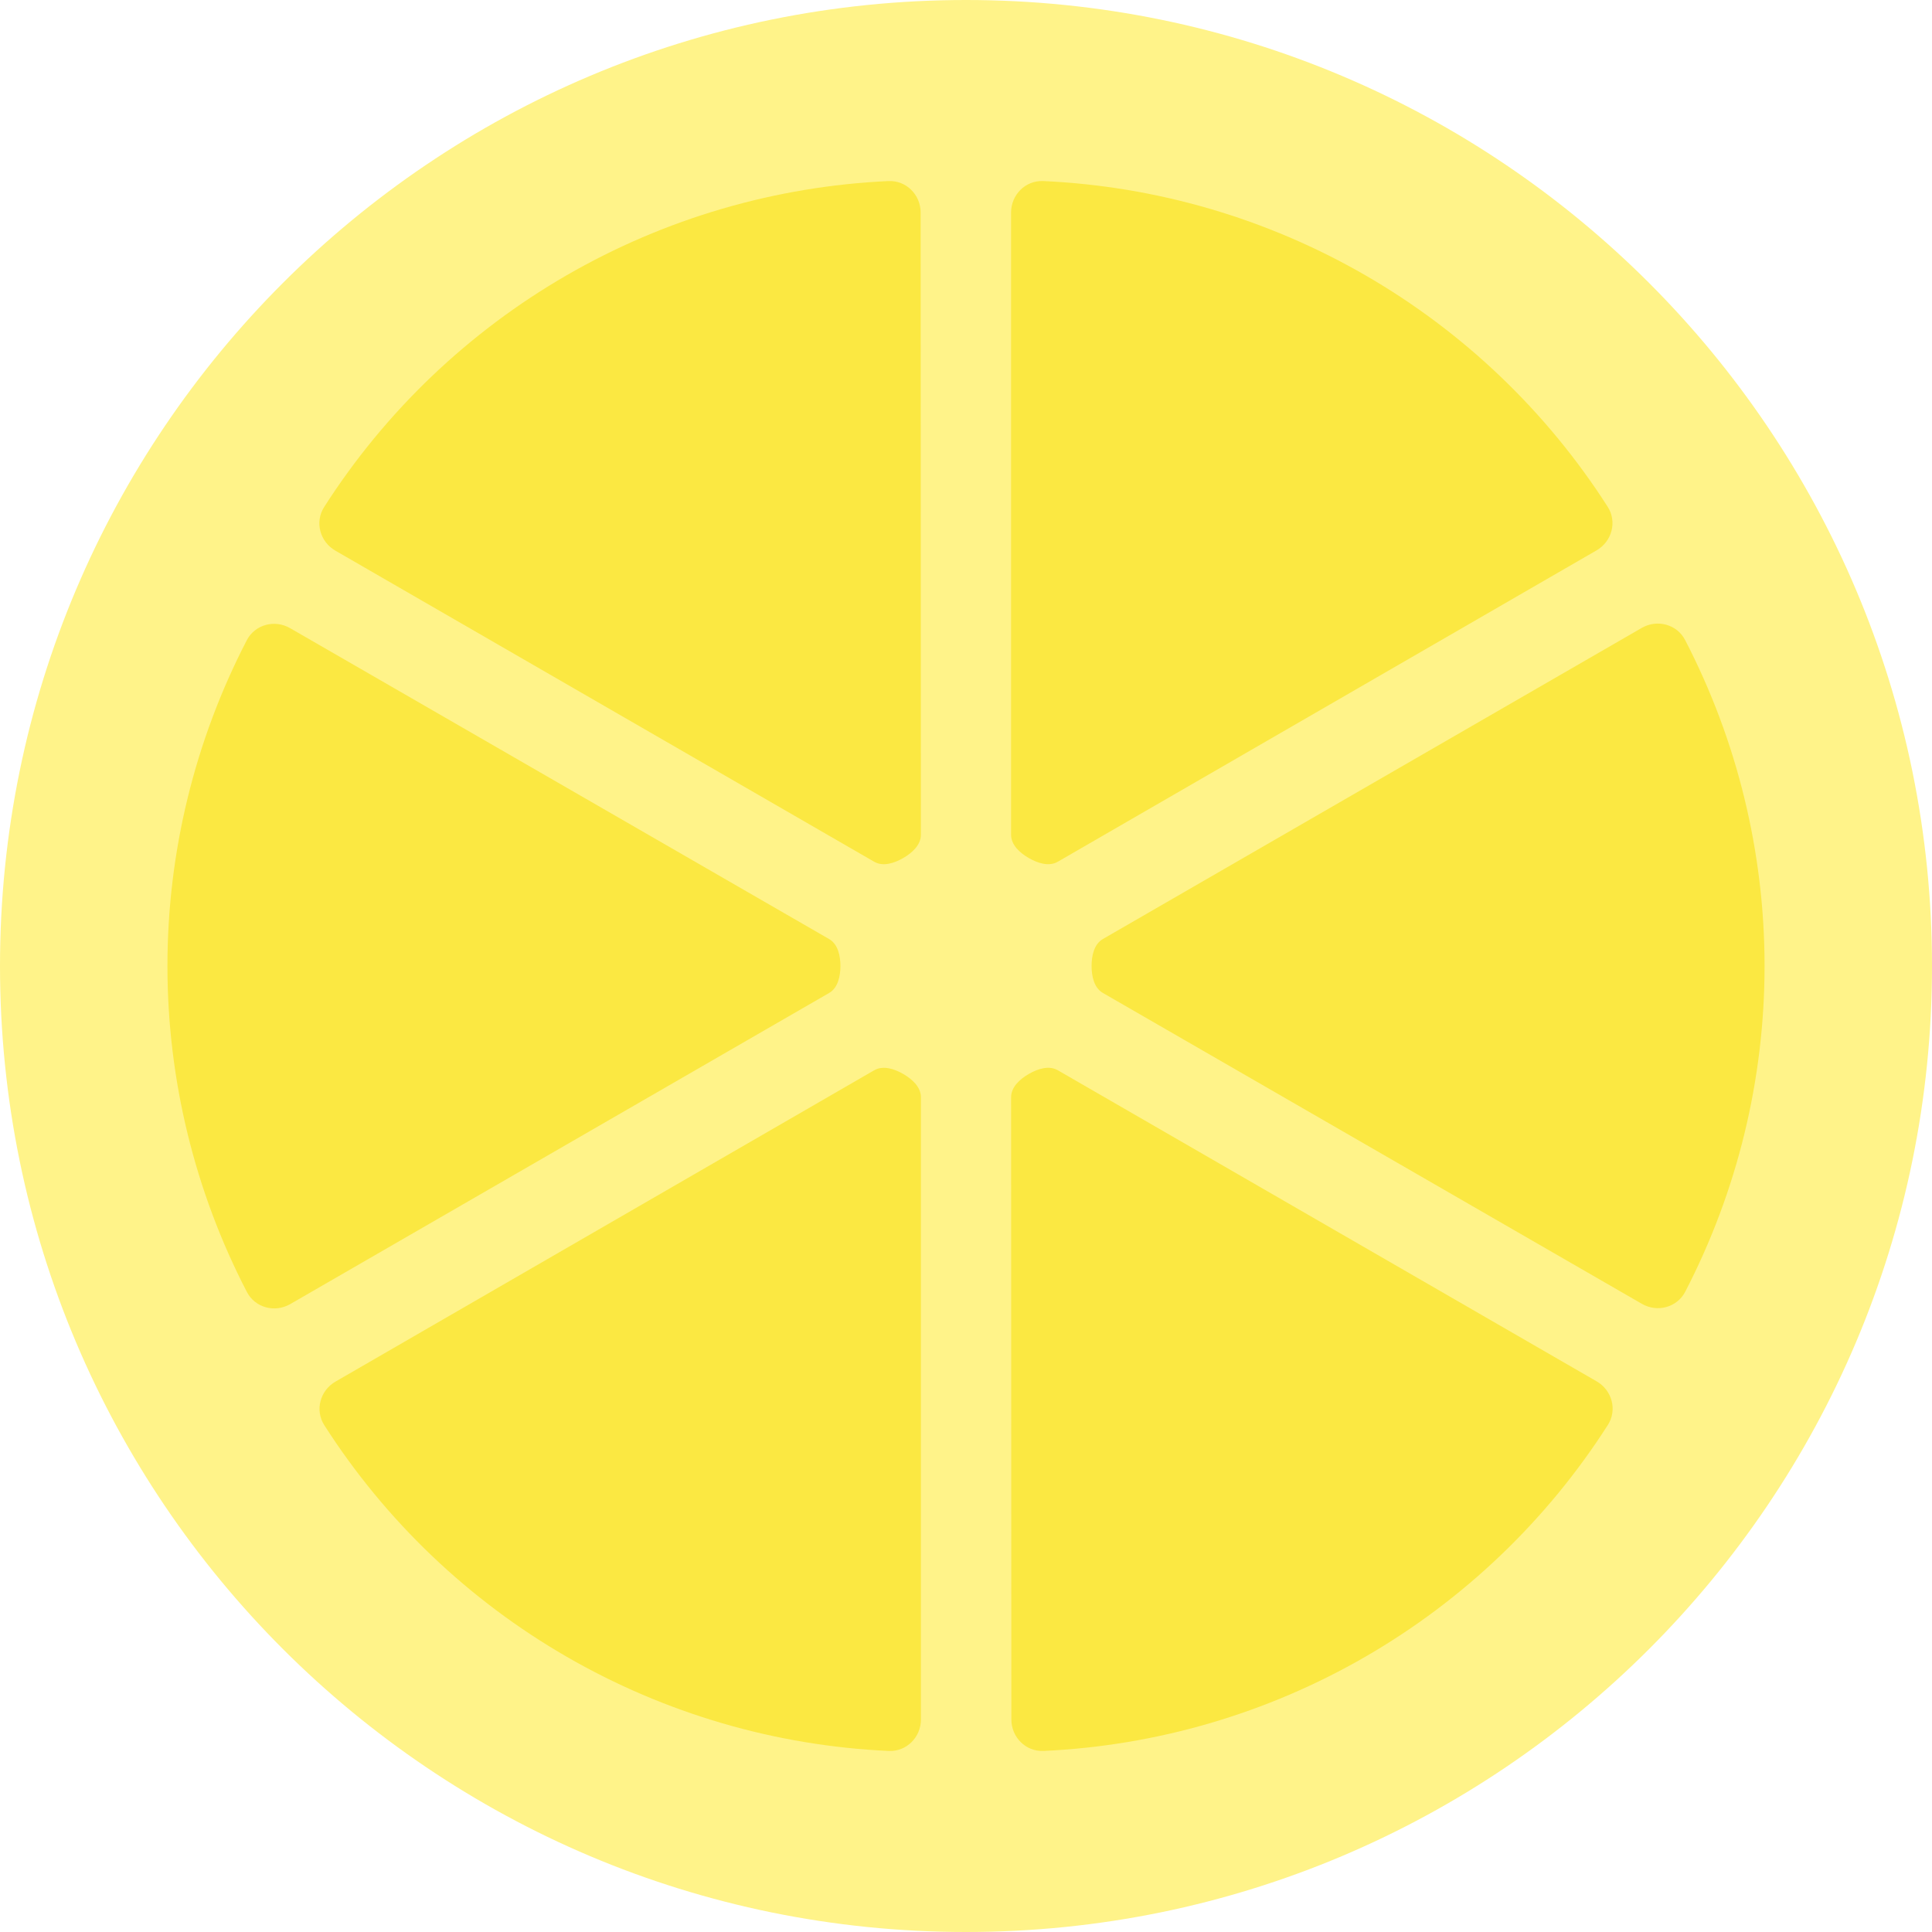
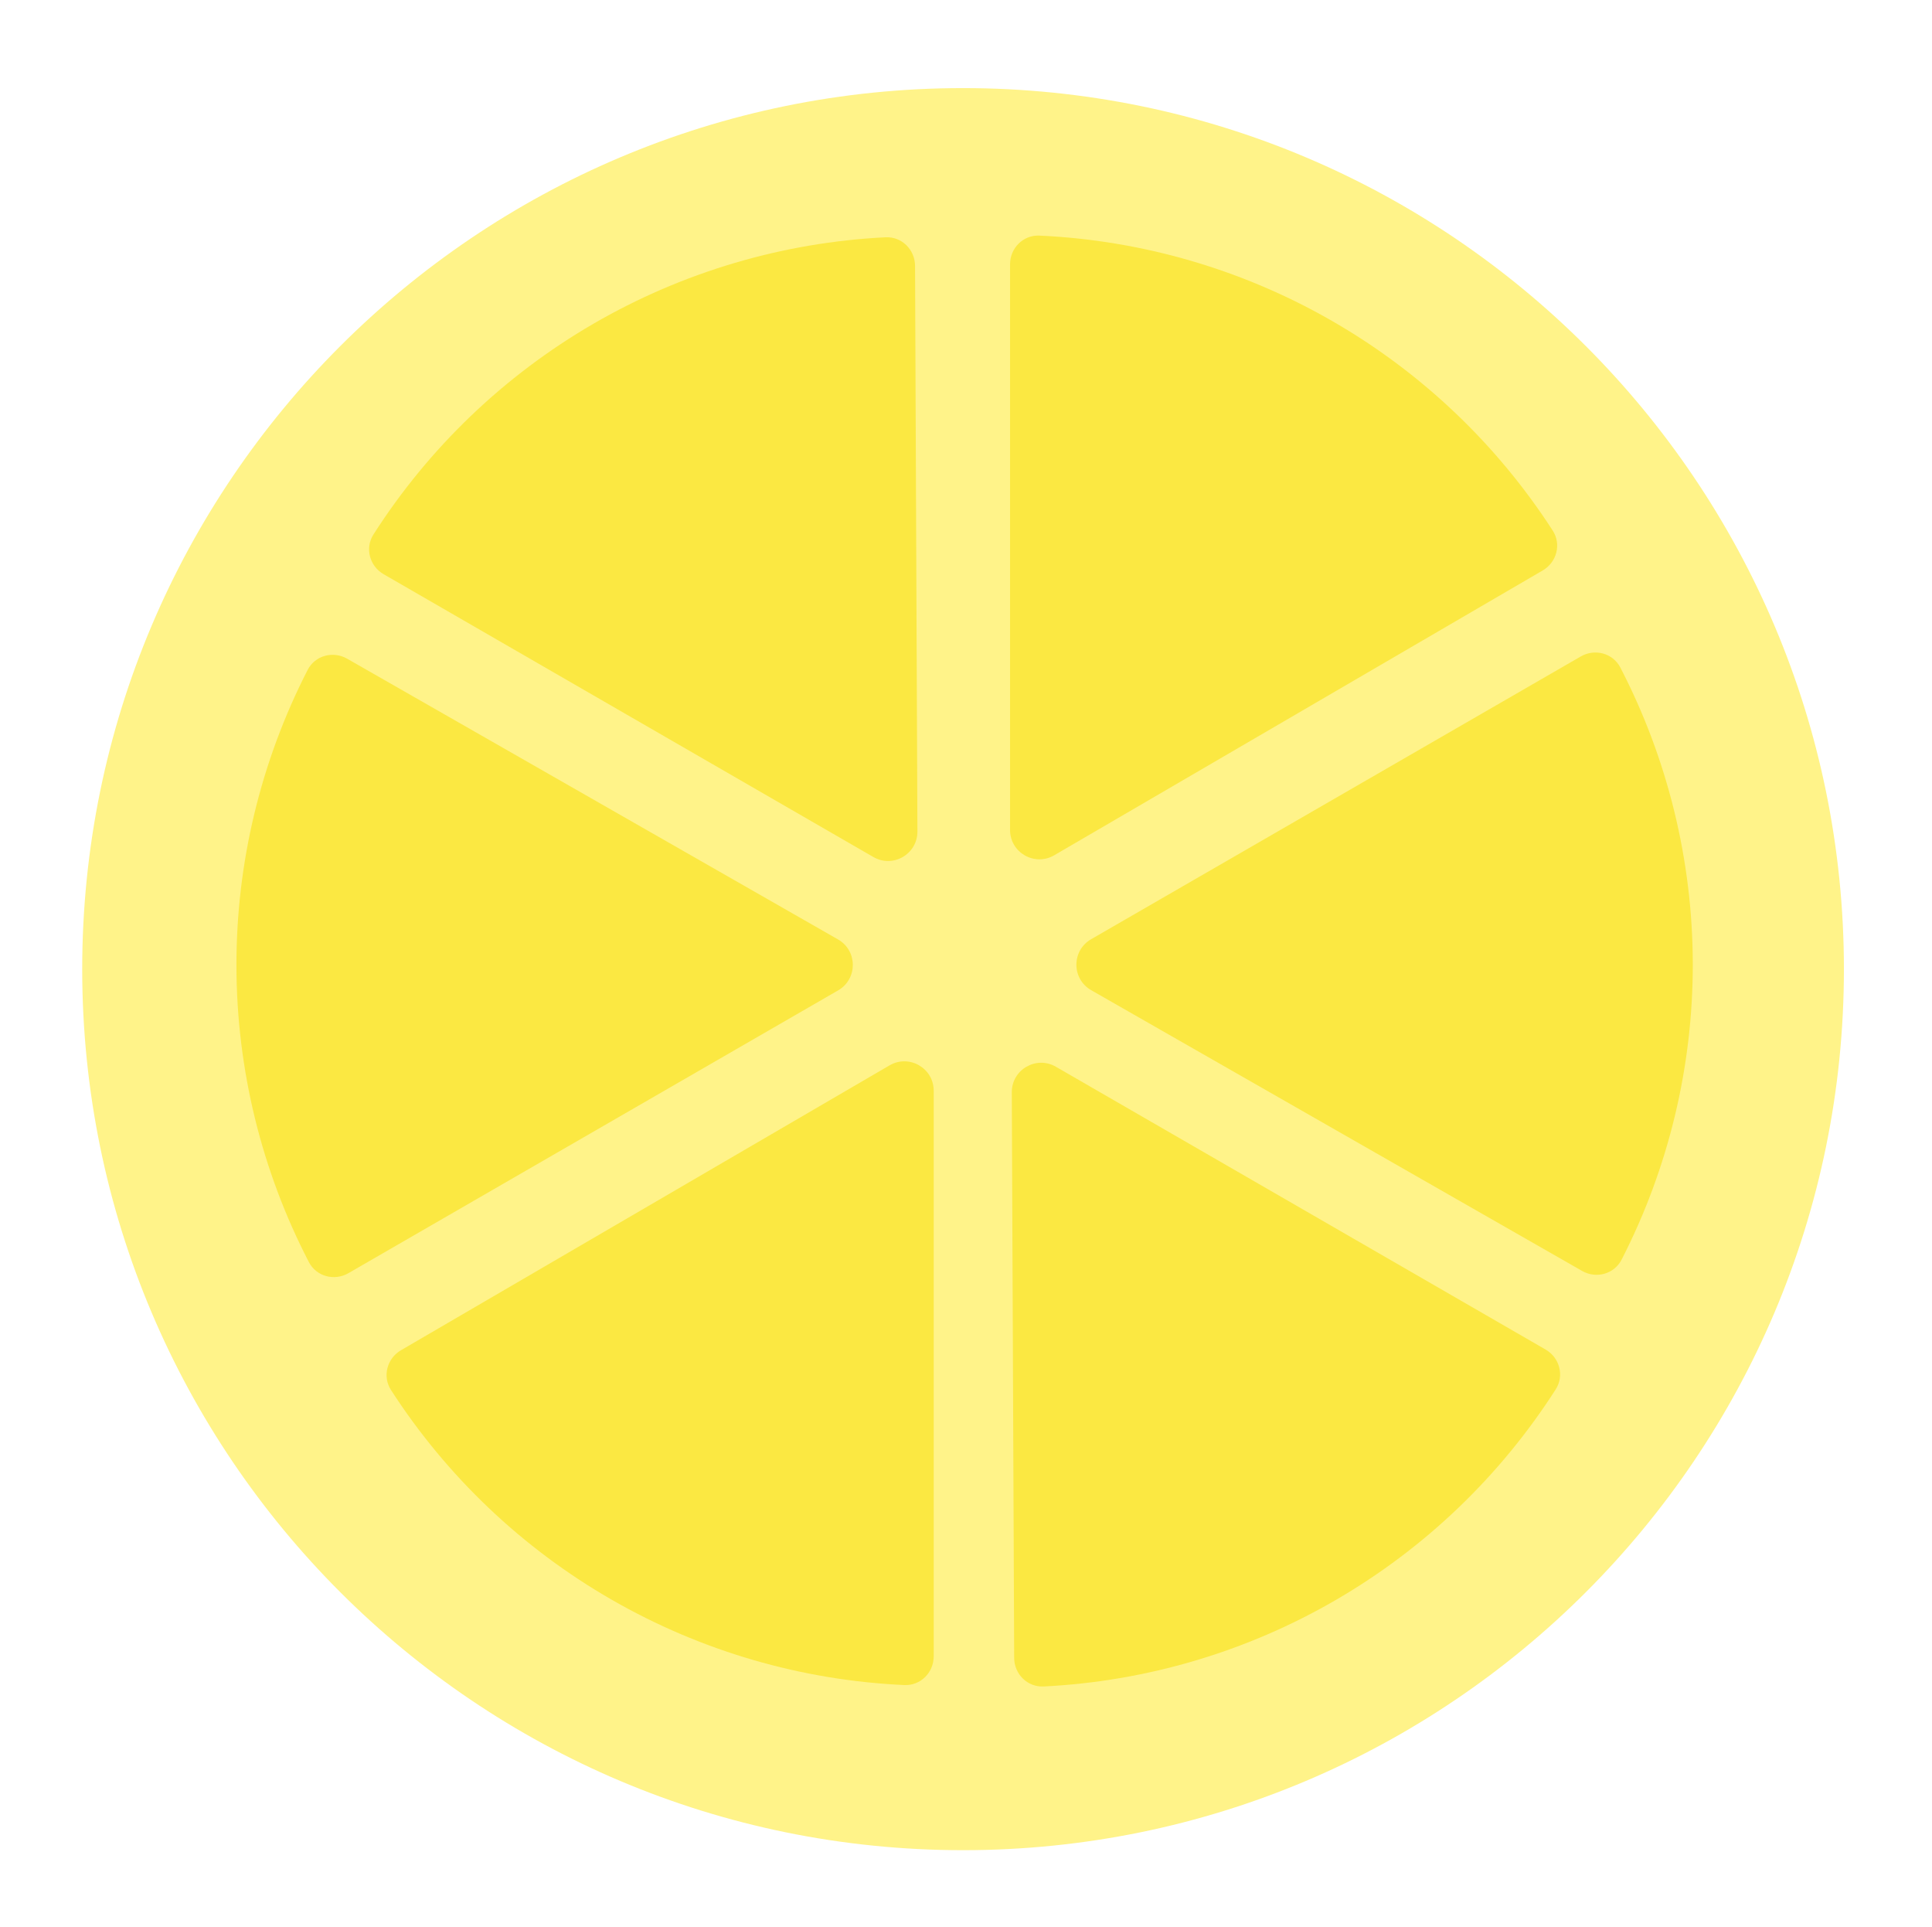
- <svg xmlns="http://www.w3.org/2000/svg" width="300" height="300" viewBox="0 0 300 300" fill="none">
-   <circle cx="150" cy="150" r="150" fill="#FFF389" />
-   <path d="M157 33C157 30.239 159.24 27.988 161.998 28.114C179.564 28.913 196.708 33.913 211.98 42.726C227.252 51.538 240.16 63.88 249.64 78.689C251.129 81.015 250.302 84.08 247.911 85.462L164.254 133.808C162.878 134.603 161.126 134.031 159.749 133.236C158.372 132.442 157 131.211 157 129.621V33Z" fill="#FBE842" />
-   <path d="M52.067 85.5C49.676 84.119 48.847 81.054 50.335 78.728C59.809 63.915 72.712 51.568 87.98 42.749C103.248 33.929 120.39 28.922 137.956 28.116C140.714 27.989 142.955 30.239 142.956 33L142.996 129.621C142.997 131.211 141.626 132.442 140.249 133.237C138.872 134.033 137.121 134.606 135.744 133.811L52.067 85.5Z" fill="#FBE842" />
-   <path d="M45.067 202.5C42.676 203.881 39.607 203.066 38.336 200.614C30.245 185.003 26.004 167.655 26 150.023C25.996 132.391 30.231 115.041 38.315 99.427C39.585 96.974 42.653 96.158 45.045 97.538L128.742 145.814C130.119 146.608 130.5 148.411 130.5 150.001C130.5 151.591 130.121 153.394 128.744 154.189L45.067 202.5Z" fill="#FBE842" />
-   <path d="M143 267C143 269.761 140.76 272.012 138.002 271.886C120.436 271.087 103.292 266.087 88.02 257.274C72.748 248.461 59.84 236.119 50.36 221.311C48.871 218.985 49.698 215.92 52.089 214.538L135.746 166.192C137.122 165.397 138.874 165.969 140.251 166.764C141.628 167.558 143 168.789 143 170.379L143 267Z" fill="#FBE842" />
-   <path d="M247.933 214.5C250.324 215.881 251.153 218.946 249.665 221.272C240.191 236.085 227.288 248.432 212.02 257.251C196.752 266.071 179.61 271.078 162.044 271.884C159.286 272.011 157.045 269.761 157.044 267L157.004 170.379C157.003 168.789 158.374 167.558 159.751 166.763C161.128 165.967 162.879 165.394 164.256 166.189L247.933 214.5Z" fill="#FBE842" />
-   <path d="M254.933 97.5C257.324 96.119 260.393 96.934 261.664 99.386C269.754 114.997 273.996 132.345 274 149.977C274.004 167.609 269.769 184.959 261.685 200.574C260.415 203.026 257.347 203.842 254.955 202.462L171.258 154.186C169.881 153.392 169.5 151.589 169.5 149.999C169.5 148.409 169.879 146.606 171.256 145.811L254.933 97.5Z" fill="#FBE842" />
+ <svg xmlns="http://www.w3.org/2000/svg" width="329" height="328" viewBox="0 0 329 328" fill="none">
+   <circle cx="164" cy="165" r="150" fill="#FFF389" />
+   <path d="M269.195 111.763C271.587 110.382 274.656 111.197 275.926 113.648C283.985 129.198 288.226 146.471 288.263 164.032C288.299 181.594 284.131 198.885 276.138 214.468C274.877 216.925 271.812 217.752 269.415 216.381L185.817 168.582C182.468 166.667 182.458 161.841 185.799 159.912L269.195 111.763Z" fill="#FBE842" />
+   <path d="M59.33 216.763C56.938 218.143 53.87 217.329 52.599 214.877C44.54 199.327 40.3 182.055 40.263 164.493C40.226 146.931 44.394 129.641 52.388 114.058C53.648 111.601 56.714 110.773 59.111 112.144L142.708 159.943C146.057 161.858 146.068 166.685 142.726 168.614L59.33 216.763Z" fill="#FBE842" />
+   <path d="M263.195 229.763C265.587 231.144 266.416 234.209 264.928 236.535C255.491 251.289 242.653 263.597 227.462 272.41C212.272 281.223 195.214 286.258 177.722 287.127C174.963 287.264 172.714 285.023 172.703 282.262L172.299 185.965C172.283 182.107 176.458 179.685 179.799 181.614L263.195 229.763Z" fill="#FBE842" />
+   <path d="M65.33 97.763C62.938 96.382 62.109 93.317 63.597 90.991C73.034 76.237 85.873 63.928 101.063 55.115C116.254 46.303 133.312 41.267 150.804 40.398C153.562 40.261 155.811 42.502 155.823 45.264L156.226 141.56C156.242 145.419 152.068 147.841 148.726 145.911L65.33 97.763Z" fill="#FBE842" />
+   <path d="M172 45C172 42.239 174.24 39.988 176.998 40.114C194.494 40.909 211.573 45.873 226.8 54.622C242.028 63.371 254.917 75.626 264.416 90.34C265.914 92.66 265.098 95.729 262.712 97.12L179.518 145.617C176.185 147.56 172 145.156 172 141.298L172 45Z" fill="#FBE842" />
+   <path d="M159 282C159 284.761 156.76 287.012 154.002 286.886C136.506 286.091 119.427 281.127 104.2 272.378C88.972 263.629 76.083 251.374 66.584 236.66C65.086 234.34 65.902 231.271 68.288 229.88L151.482 181.383C154.815 179.44 159 181.844 159 185.702V282Z" fill="#FBE842" />
</svg>
